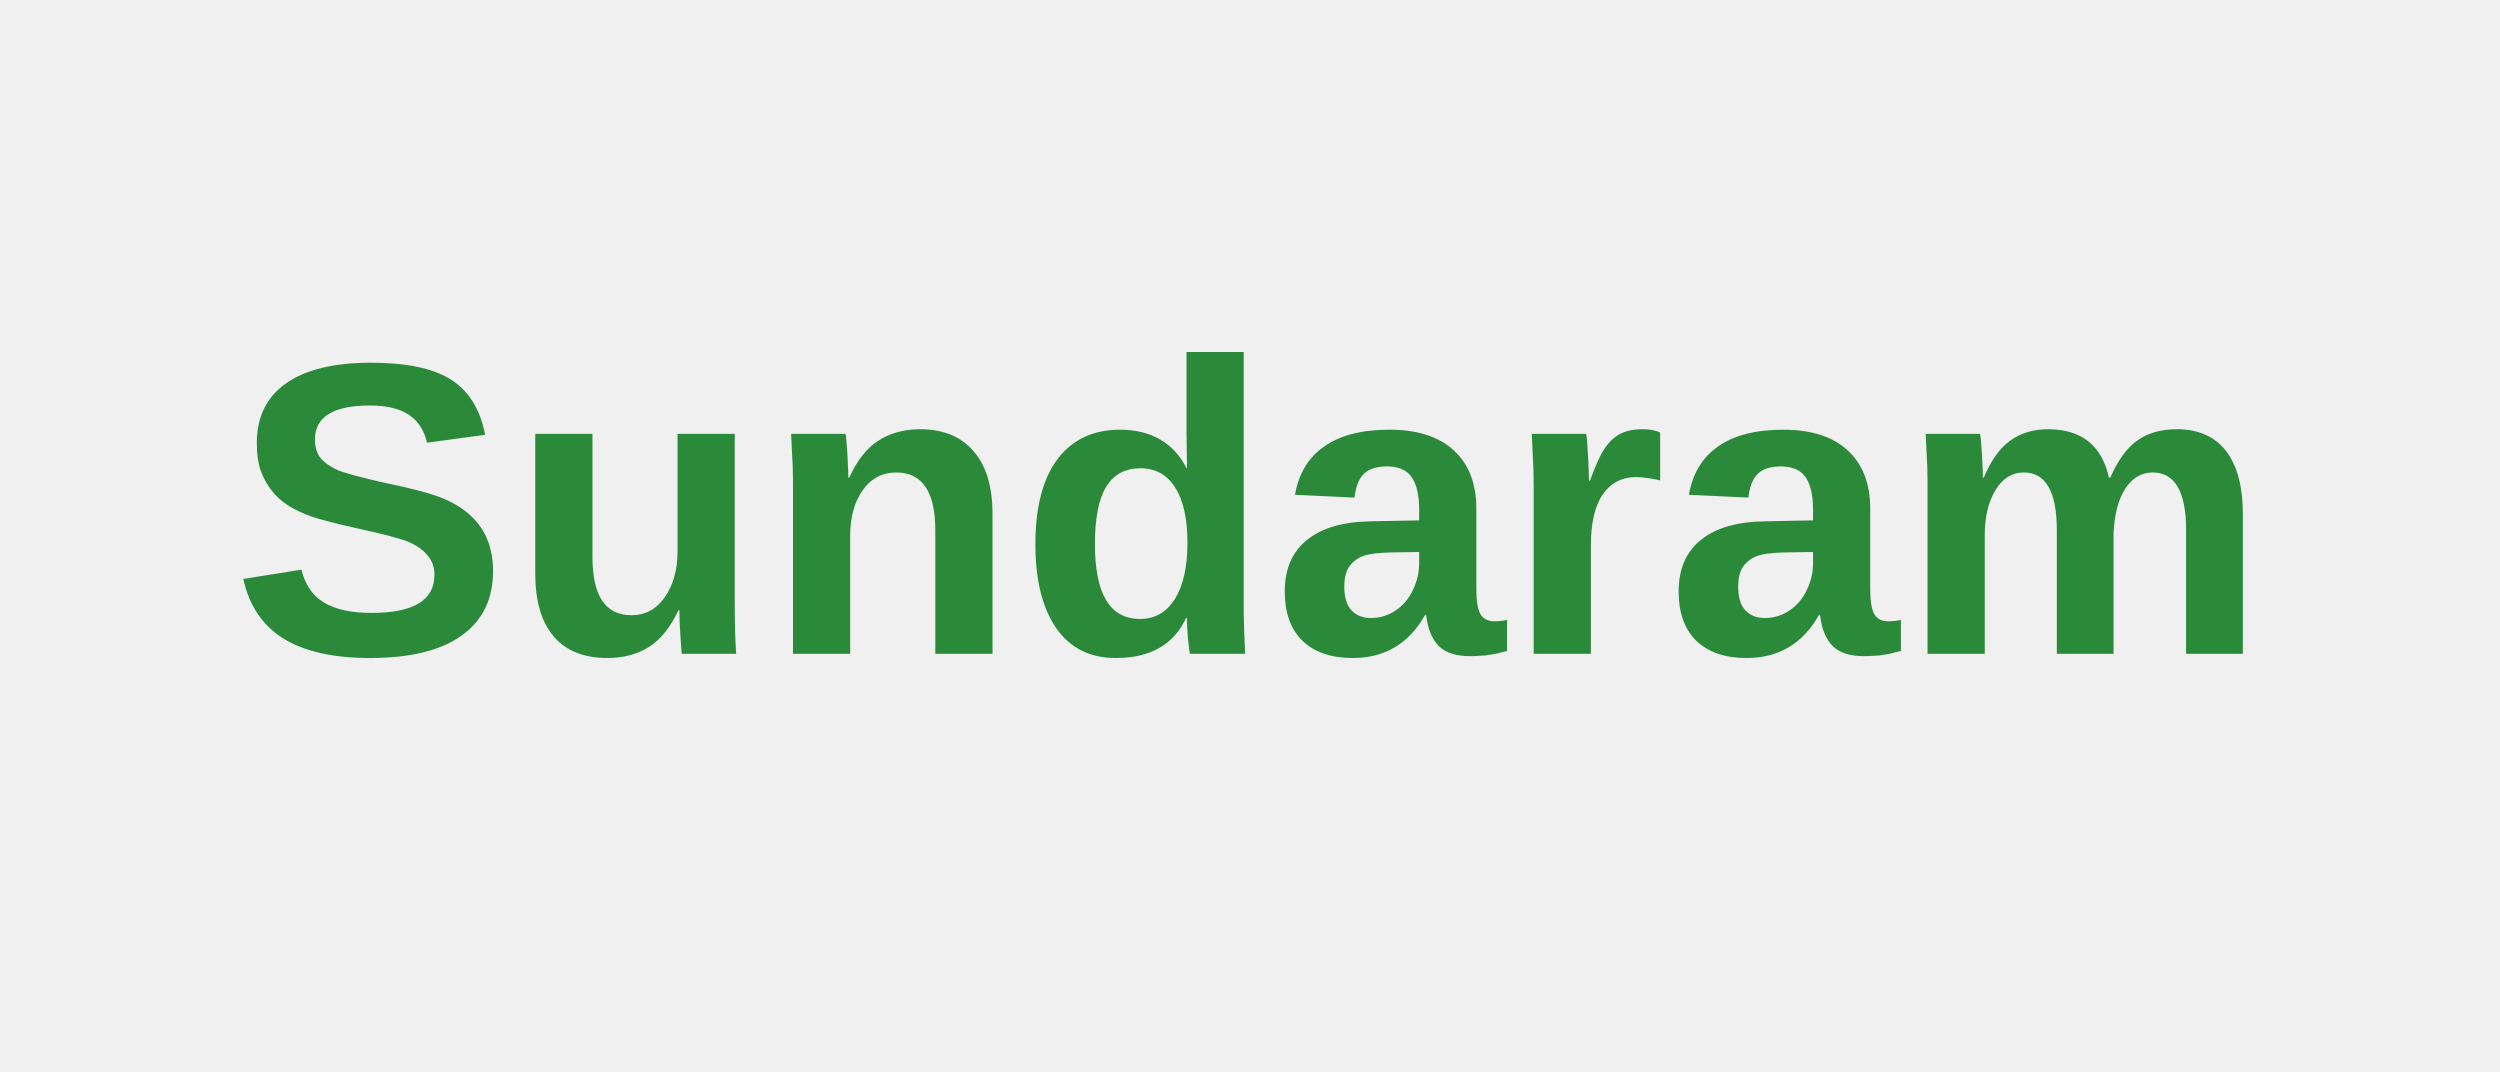
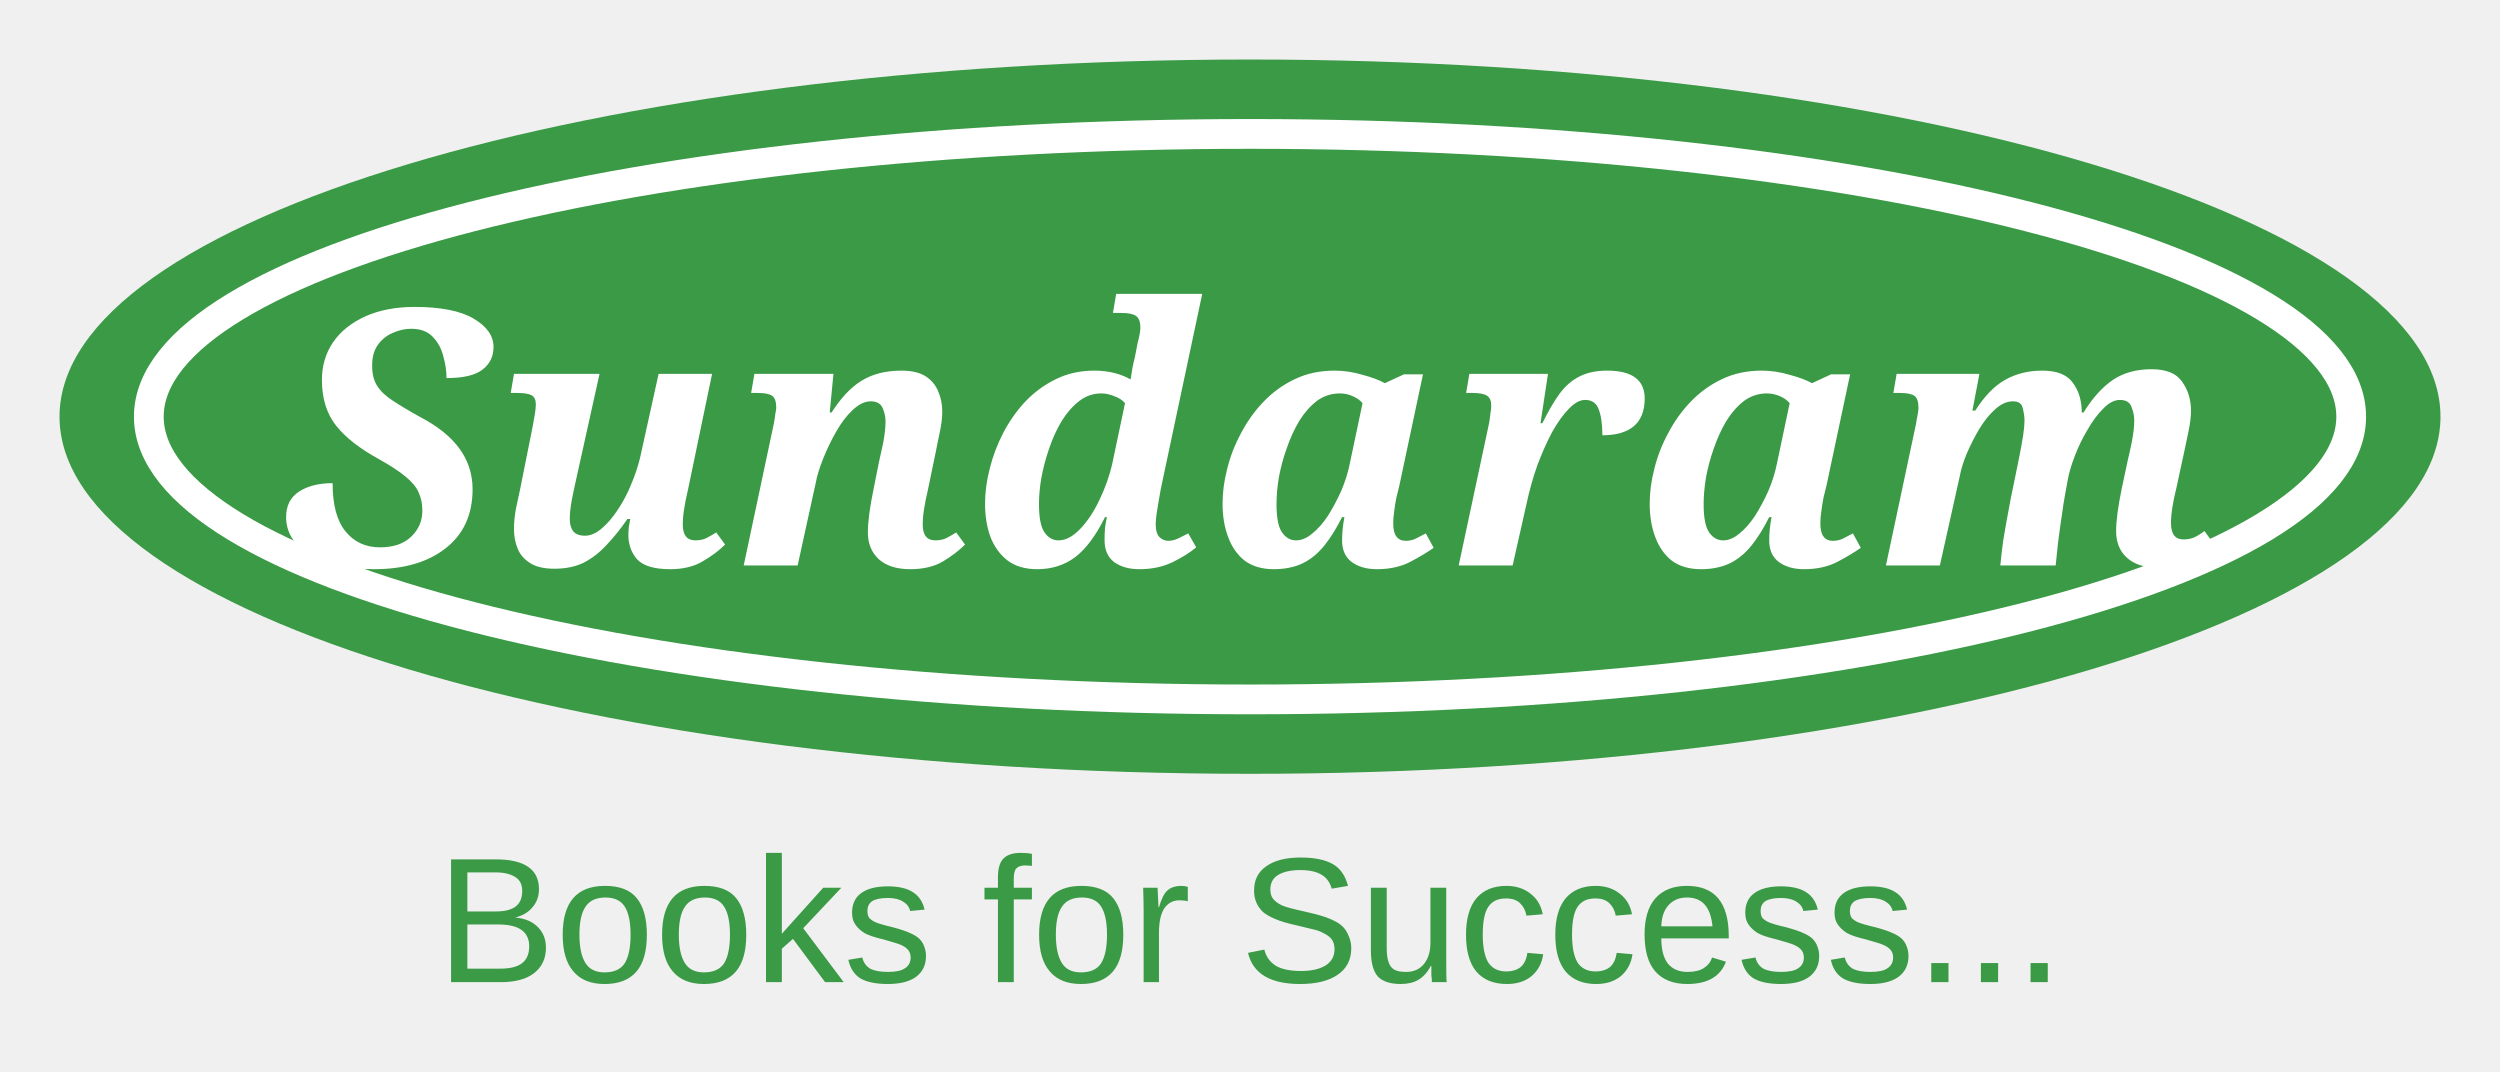
- <svg xmlns="http://www.w3.org/2000/svg" width="84" height="36" viewBox="0 0 84 36">
-   <text x="50%" y="50%" dominant-baseline="middle" text-anchor="middle" font-family="Arial" font-weight="700" font-size="14" fill="#2a8a3a">Sundaram</text>
+ <svg xmlns="http://www.w3.org/2000/svg" width="84" height="36" viewBox="0 0 84 36" role="img" aria-label="Sundaram Books for Success">
+   <ellipse cx="42" cy="14" rx="40" ry="12" fill="#3a9a45" />
+   <ellipse cx="42" cy="14" rx="37" ry="9.500" fill="none" stroke="#fff" stroke-width="1" />
+   <text x="42" y="19" text-anchor="middle" font-family="Georgia, serif" font-style="italic" font-weight="700" font-size="12" fill="#fff">Sundaram</text>
+   <text x="42" y="33" text-anchor="middle" font-family="Arial, sans-serif" font-size="6" fill="#3a9a45">Books for Success...</text>
</svg>
